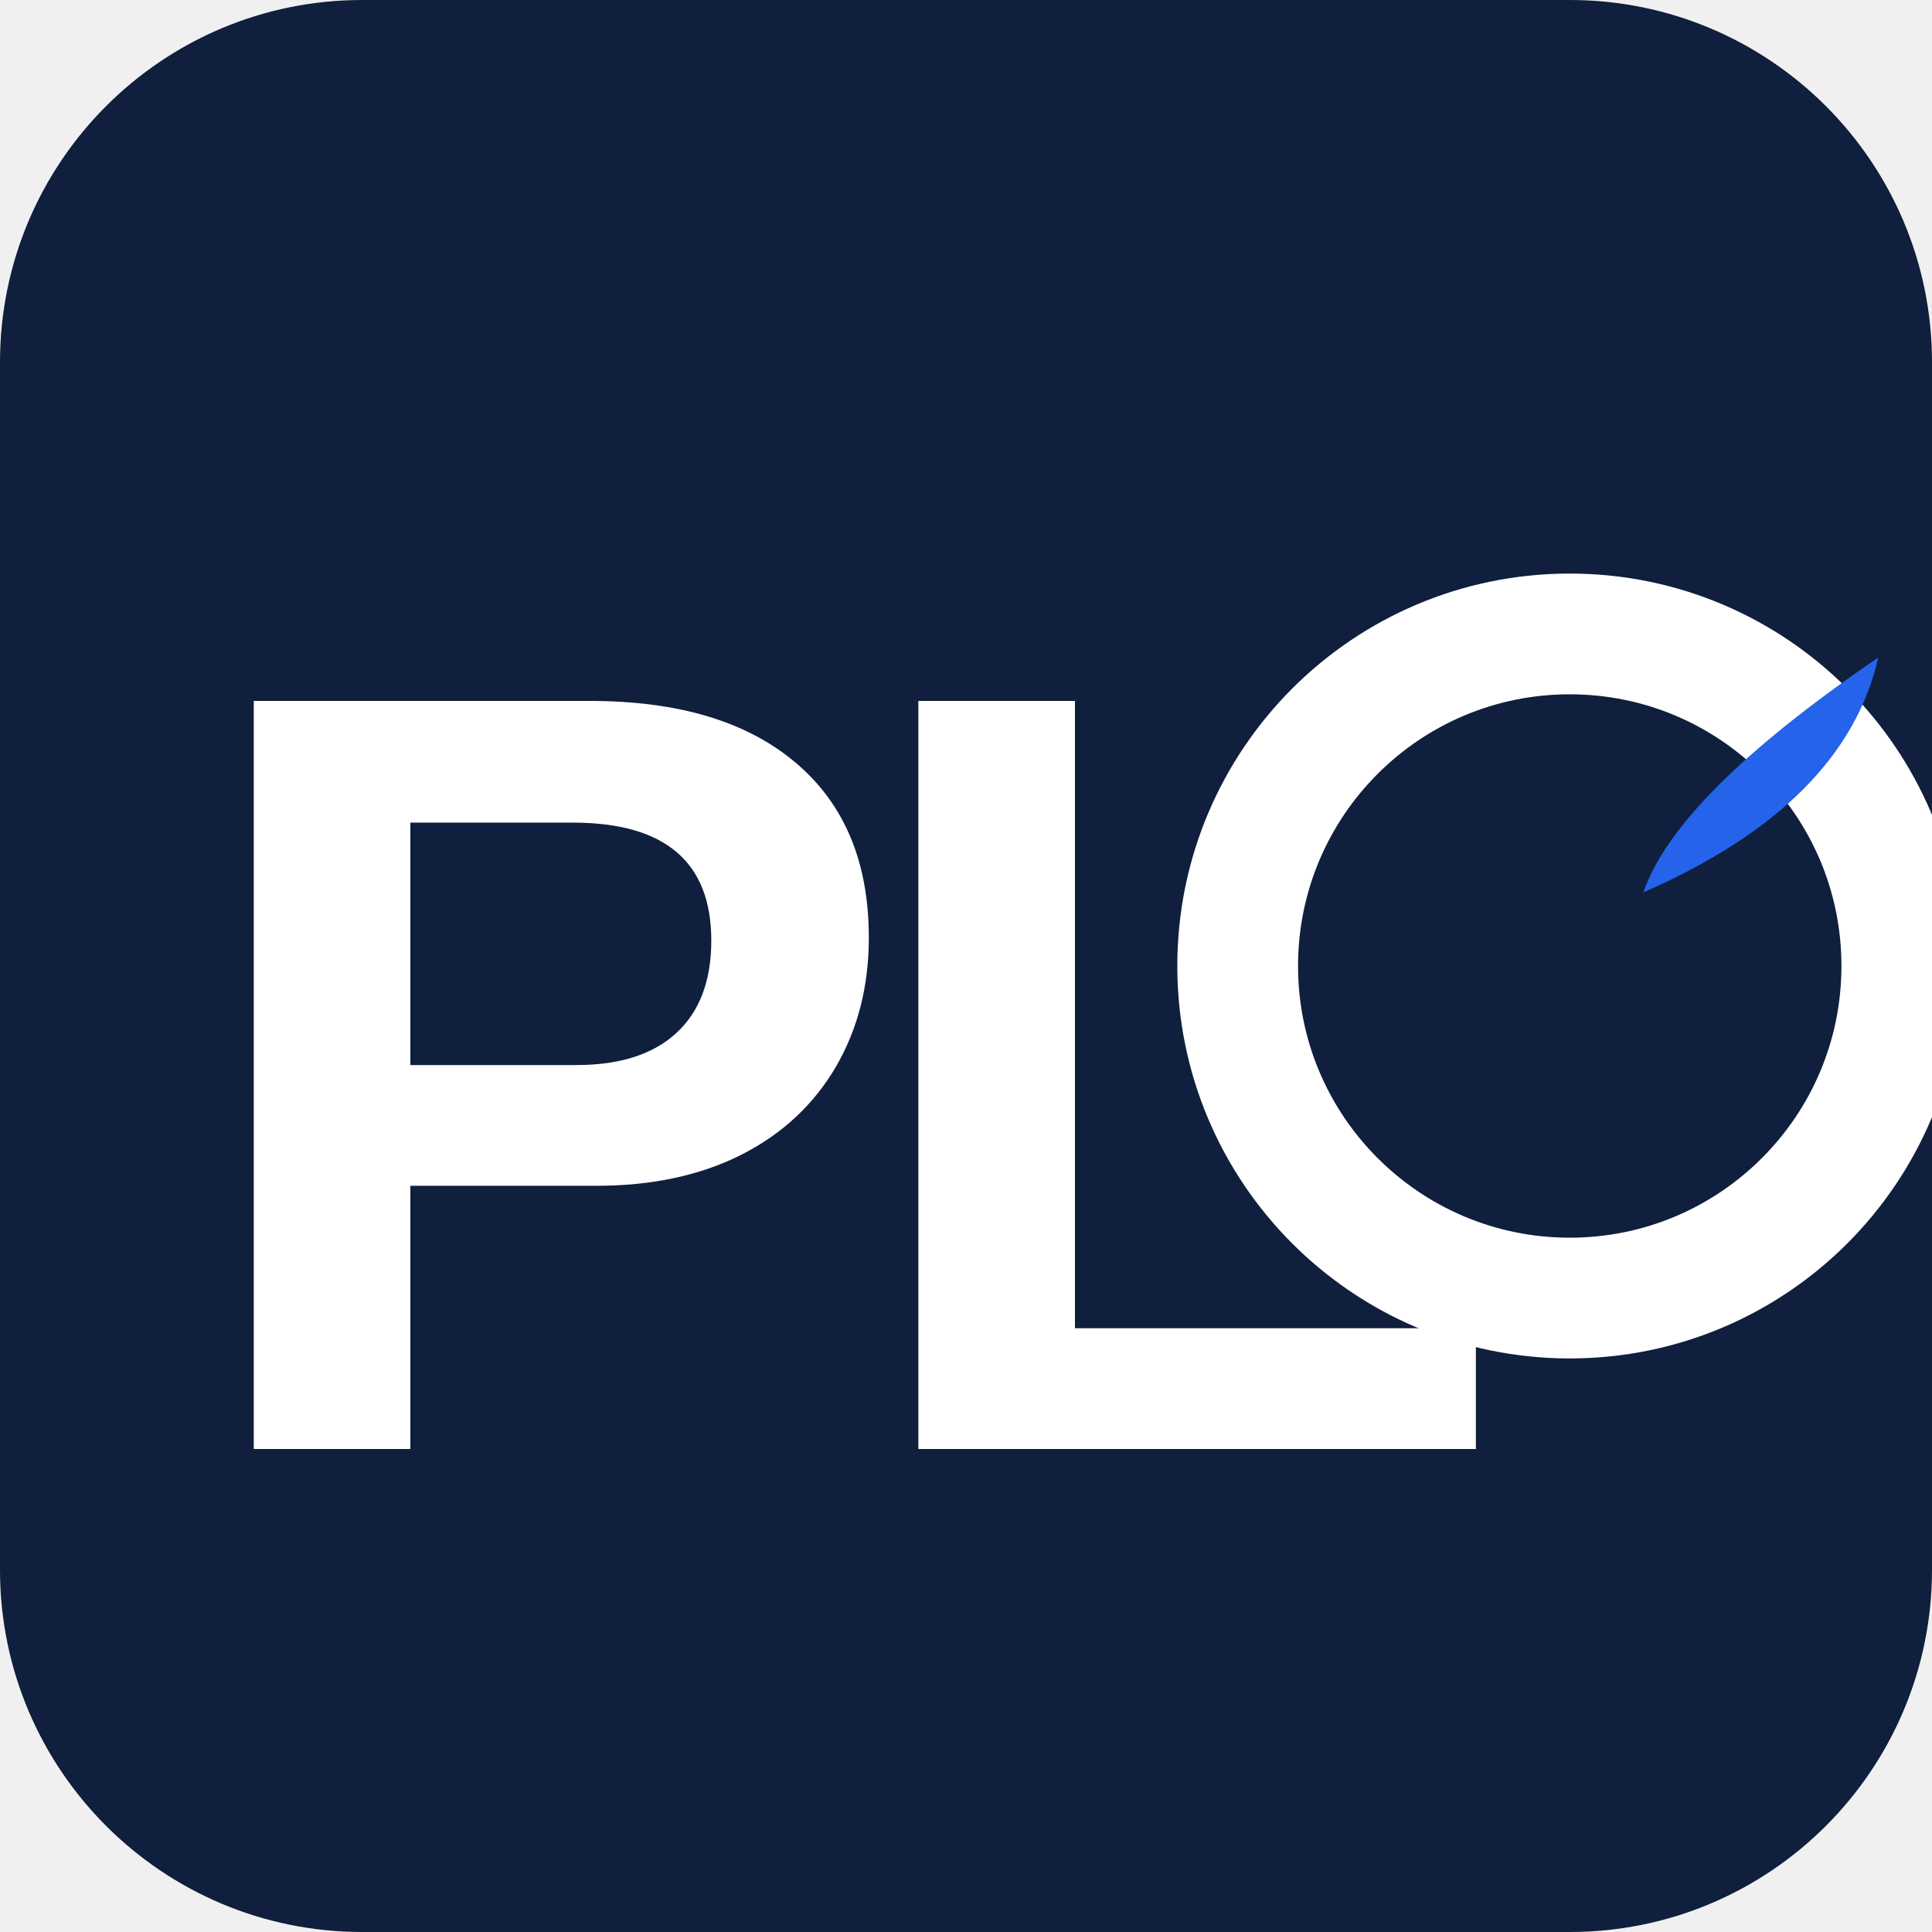
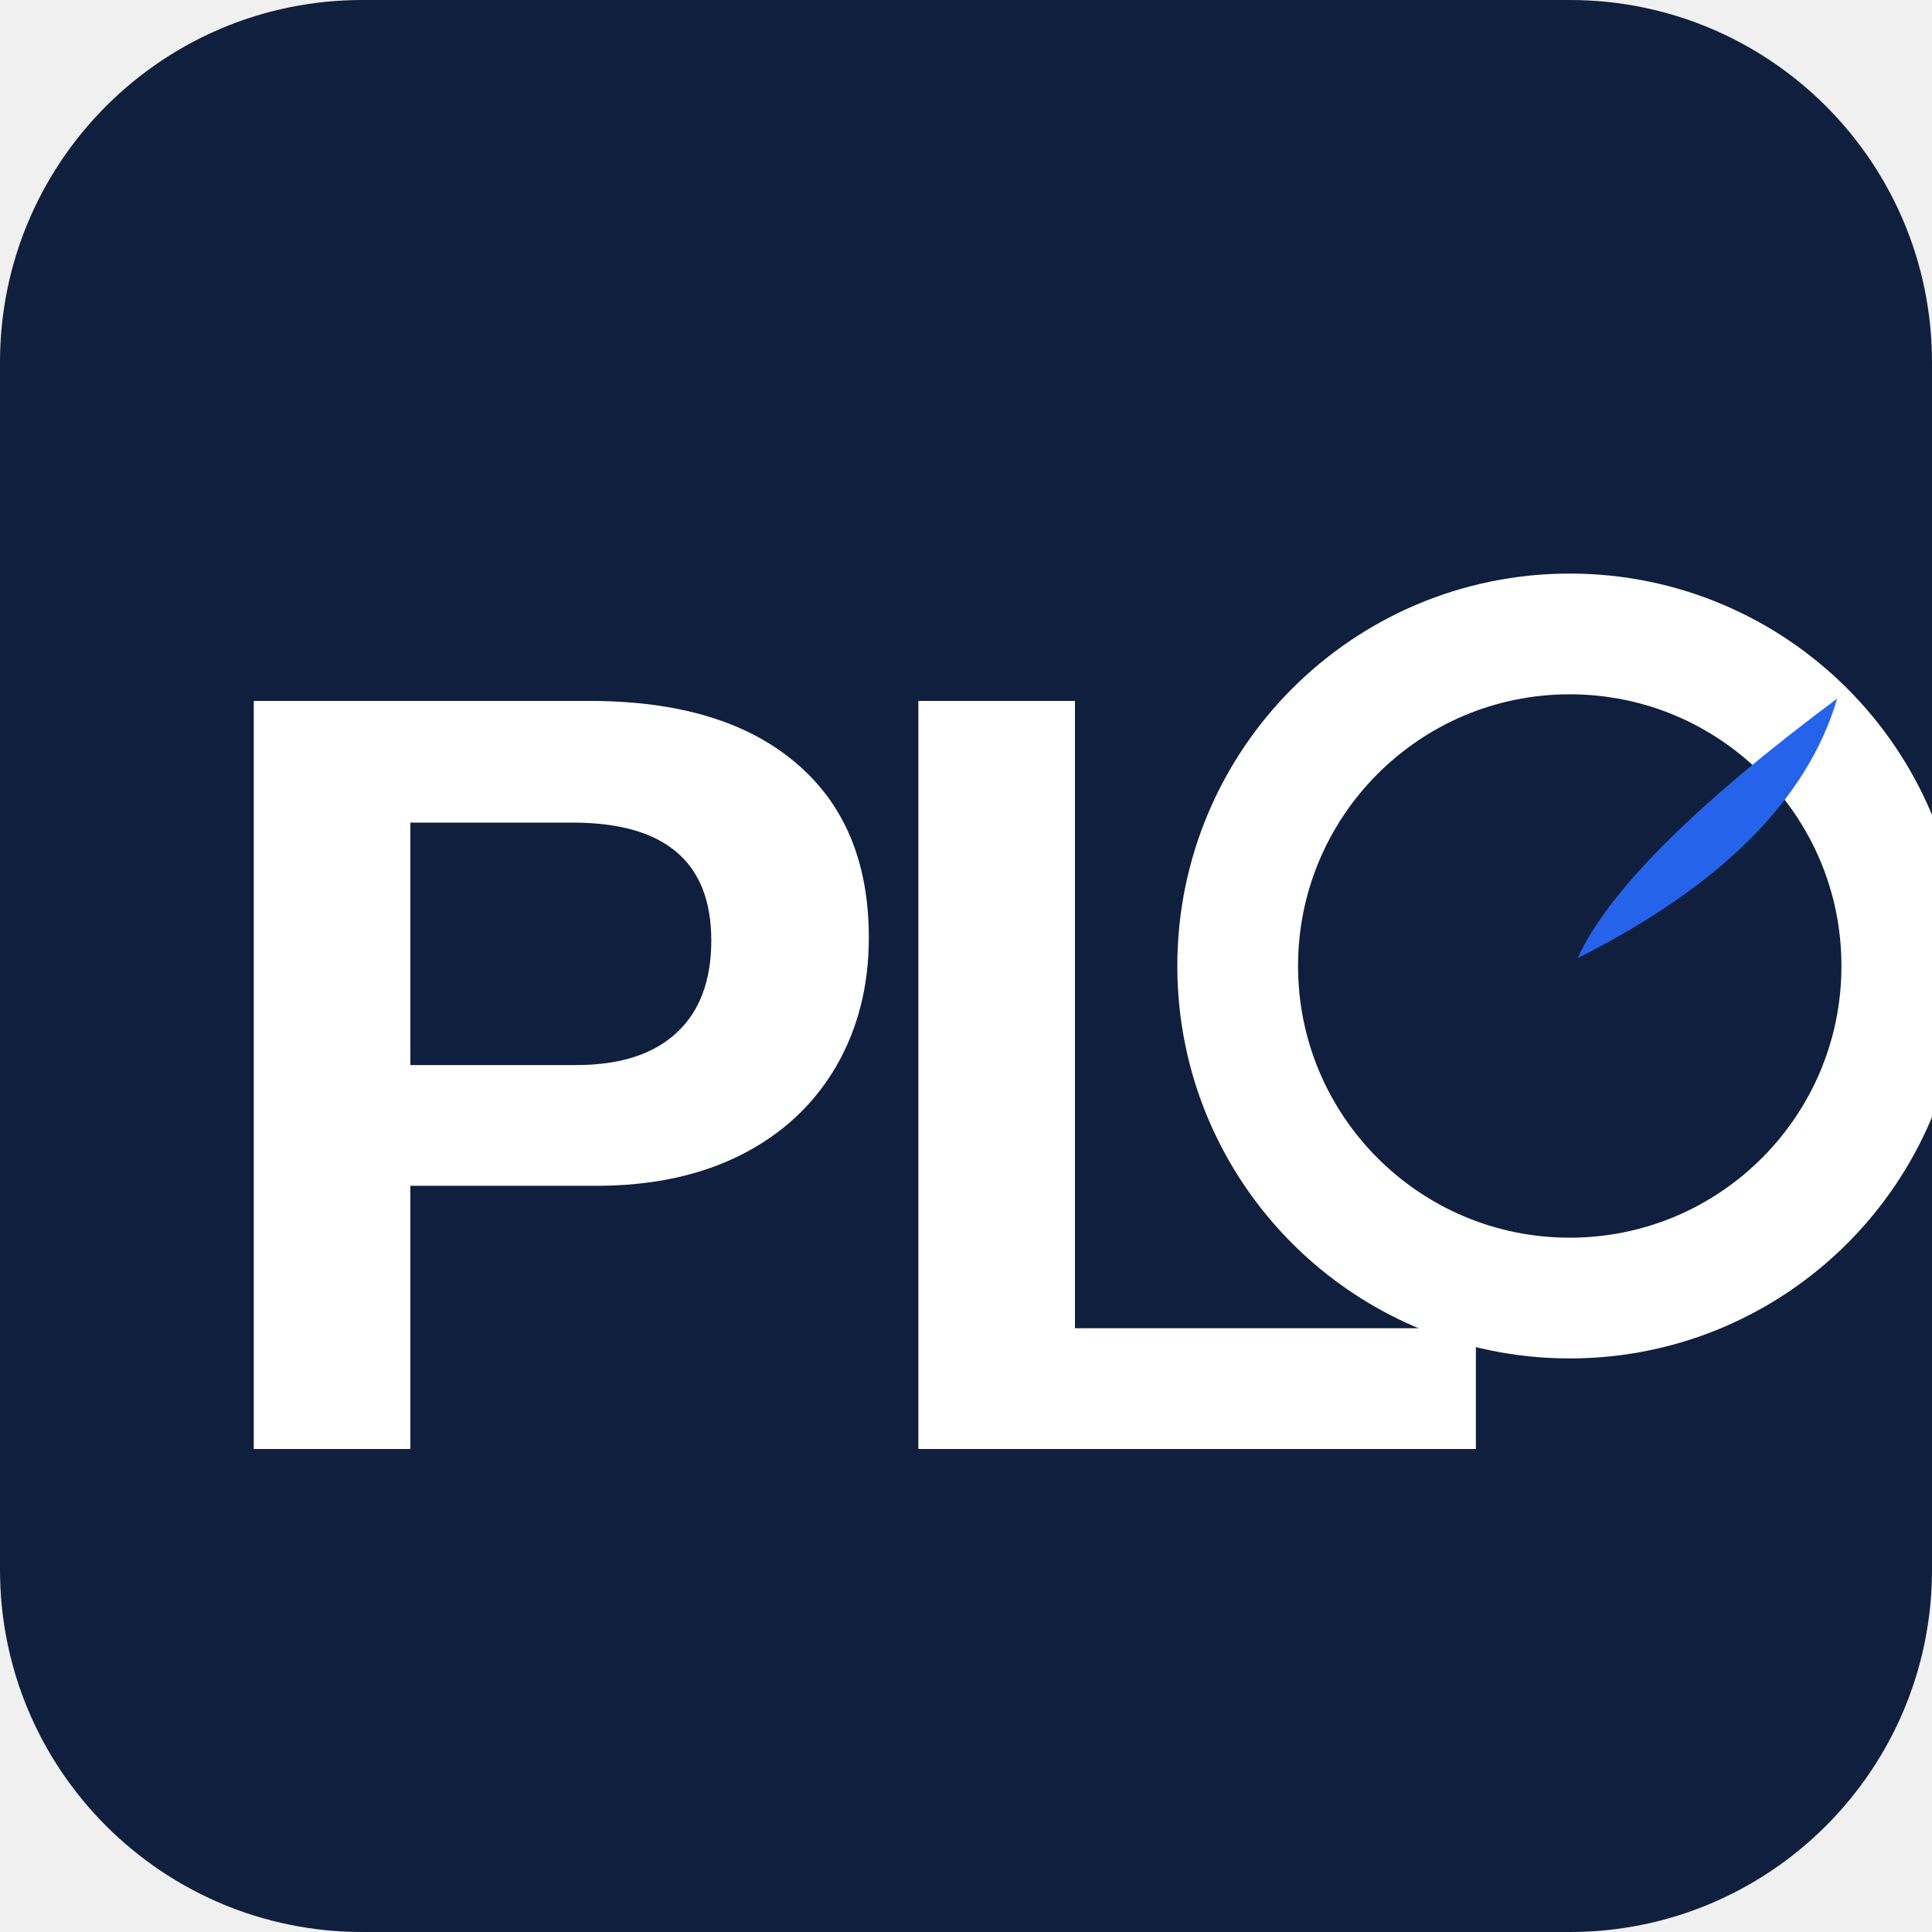
<svg xmlns="http://www.w3.org/2000/svg" viewBox="0 0 32 32">
  <rect width="32" height="32" rx="6" fill="#0F1F3D" />
  <text x="3" y="24" font-family="Arial,sans-serif" font-weight="900" font-size="18" fill="#ffffff" letter-spacing="-1">PL</text>
  <circle cx="26" cy="16" r="5.5" fill="none" stroke="#ffffff" stroke-width="2" />
-   <path d="M 27.22,14.78 Q 30.56,13.32 31.11,10.89 Q 27.77,13.17 27.22,14.78 Z" fill="#2563EB" />
+   <path d="M 26.13,15.87 Q 29.69,14.08 30.43,11.57 Q 26.89,14.21 26.13,15.87 Z" fill="#2563EB" />
</svg>
